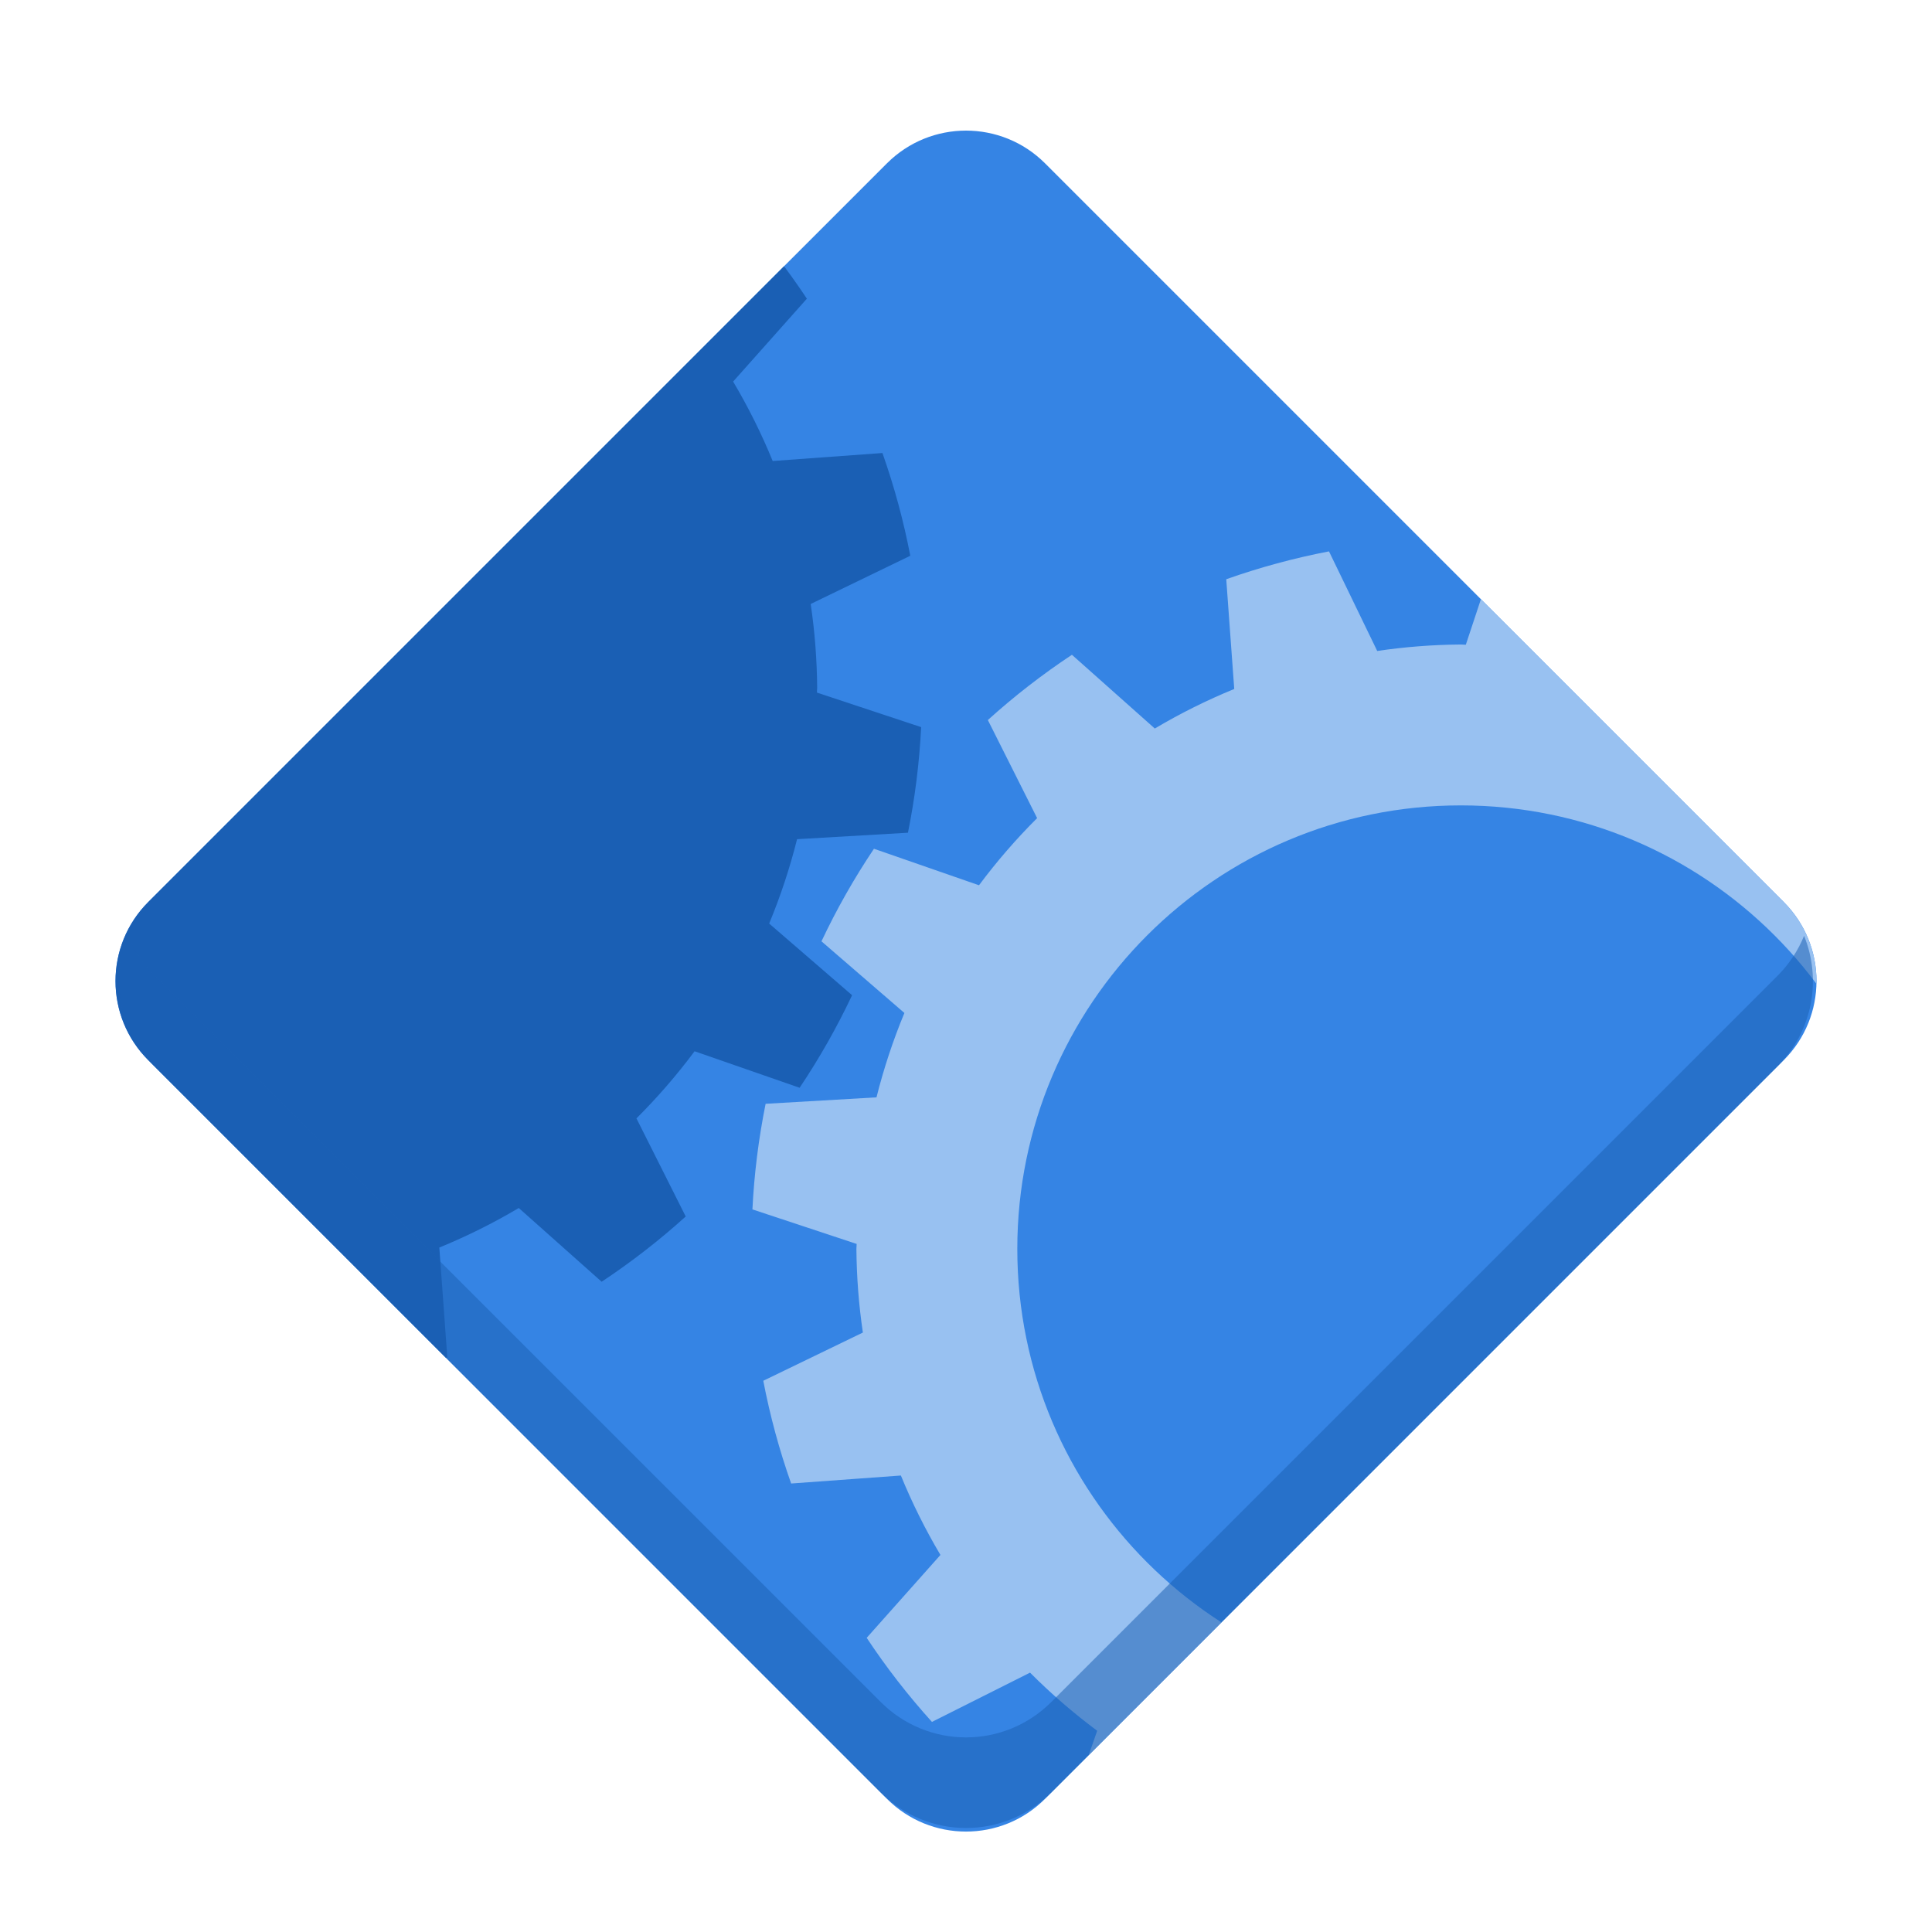
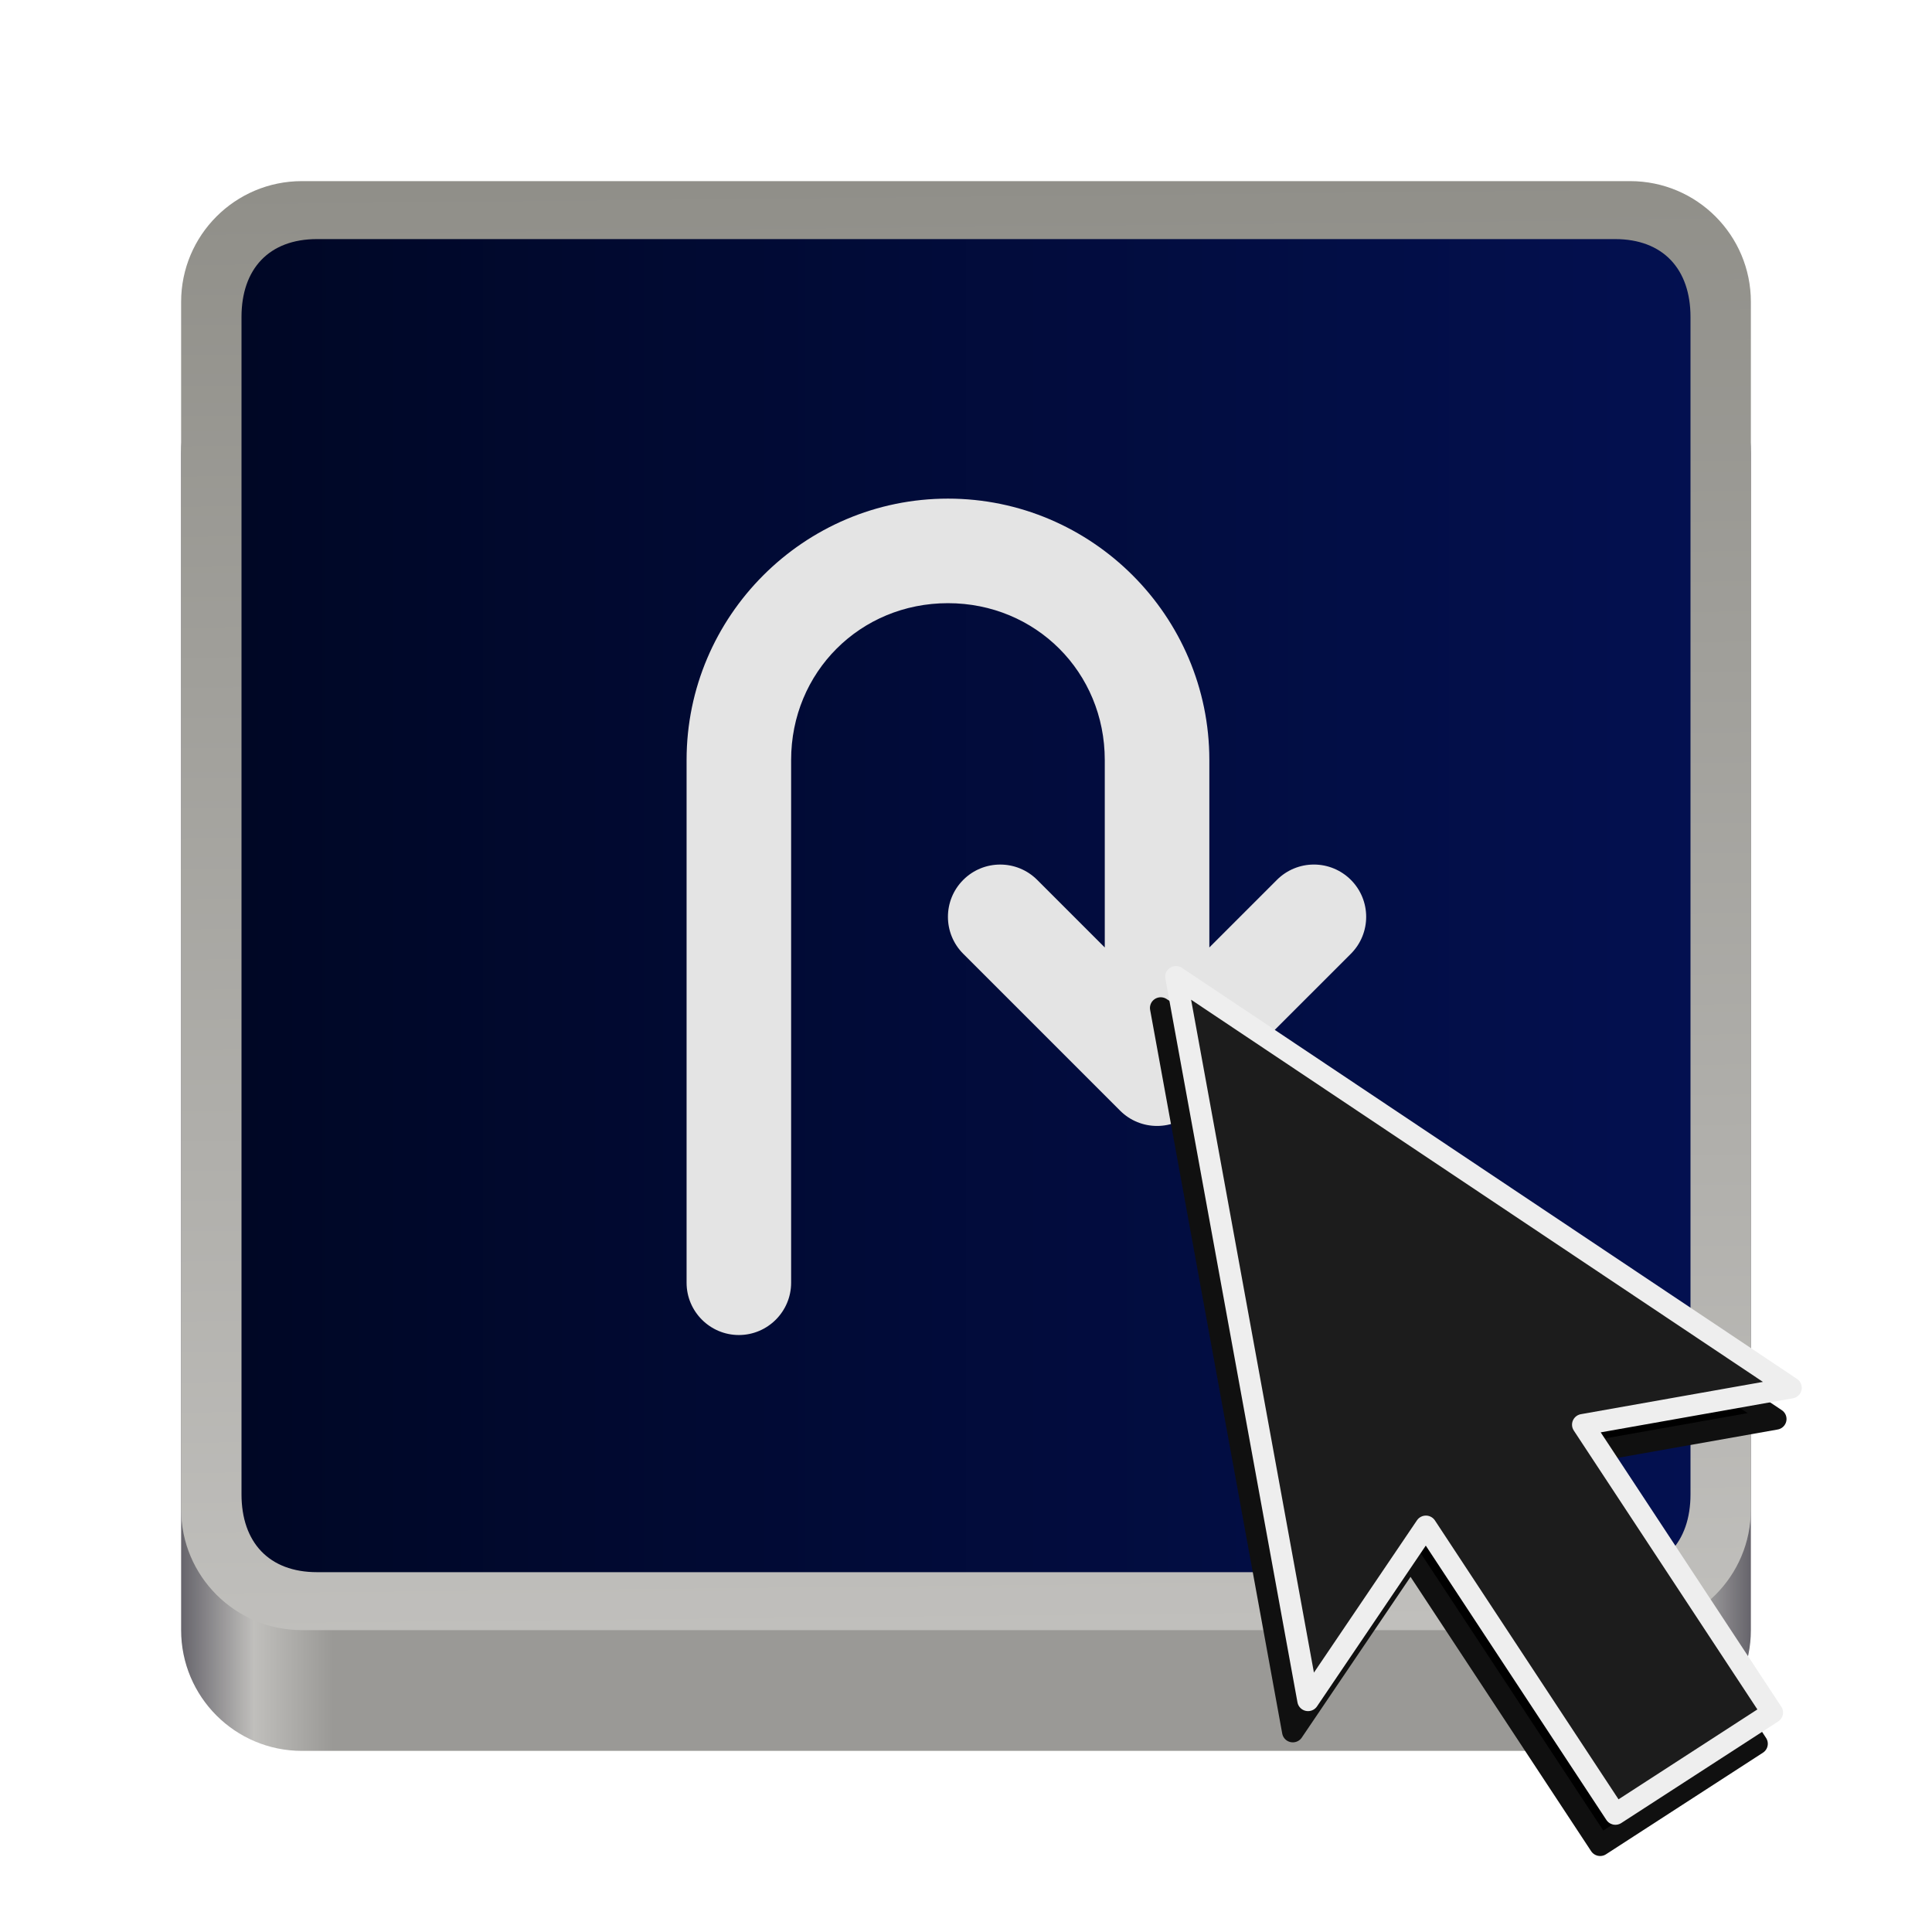
- <svg xmlns="http://www.w3.org/2000/svg" width="33.75mm" height="33.75mm" viewBox="0 0 33.75 33.75" version="1.1" id="svg974">
-   <defs id="defs968">
-     <clipPath clipPathUnits="userSpaceOnUse" id="clipPath18689">
-       <rect clip-path="none" transform="rotate(45)" ry="32" rx="32" y="123.999" x="486.037" height="362.943" width="362.943" id="rect18691" style="display:inline;opacity:1;vector-effect:none;fill:#4a86cf;fill-opacity:1;stroke:none;stroke-width:26.067;stroke-linecap:butt;stroke-linejoin:miter;stroke-miterlimit:4;stroke-dasharray:none;stroke-dashoffset:0;stroke-opacity:1;marker:none;marker-start:none;marker-mid:none;marker-end:none;paint-order:normal;enable-background:new" />
-     </clipPath>
-     <clipPath clipPathUnits="userSpaceOnUse" id="clipPath18689-3">
-       <rect clip-path="none" transform="rotate(45)" ry="32" rx="32" y="123.999" x="486.037" height="362.943" width="362.943" id="rect18691-6" style="display:inline;opacity:1;vector-effect:none;fill:#4a86cf;fill-opacity:1;stroke:none;stroke-width:26.067;stroke-linecap:butt;stroke-linejoin:miter;stroke-miterlimit:4;stroke-dasharray:none;stroke-dashoffset:0;stroke-opacity:1;marker:none;marker-start:none;marker-mid:none;marker-end:none;paint-order:normal;enable-background:new" />
-     </clipPath>
+ <svg xmlns="http://www.w3.org/2000/svg" xmlns:xlink="http://www.w3.org/1999/xlink" width="100%" height="100%" viewBox="0 0 128 128" version="1.1" xml:space="preserve" style="fill-rule:evenodd;clip-rule:evenodd;stroke-linejoin:round;stroke-miterlimit:2;" id="svg12">
+   <path d="M20,22L108,22C112.418,22 116,25.582 116,30L116,108C116,112.418 112.418,116 108,116L20,116C15.582,116 12,112.418 12,108L12,30C12,25.582 15.582,22 20,22Z" style="fill:url(#_Linear1);fill-rule:nonzero;" id="path1" />
+   <path d="m 20,12 h 88 c 4.418,0 8,3.582 8,8 v 80 c 0,4.418 -3.582,8 -8,8 H 20 c -4.418,0 -8,-3.582 -8,-8 V 20 c 0,-4.418 3.582,-8 8,-8 z" style="fill:url(#linearGradient23);fill-rule:nonzero;fill-opacity:1" id="path2" />
+   <g transform="matrix(0.96,0,0,0.96,-128.9457,14.24)" id="g4" style="fill:url(#linearGradient25)">
+     <path d="m 156.193,1.667 h 89.584 c 3.312,0 5.208,2.063 5.208,5.375 V 88.292 c 0,3.313 -1.896,5.375 -5.208,5.375 h -89.584 c -3.312,0 -5.208,-2.062 -5.208,-5.375 V 7.042 c 0,-3.312 1.896,-5.375 5.208,-5.375 z" style="fill:url(#linearGradient25);fill-rule:nonzero" id="path4" />
+   </g>
+   <defs id="defs12">
+     <linearGradient id="linearGradient24">
+       <stop style="stop-color:#000725;stop-opacity:1;" offset="0" id="stop24" />
+       <stop style="stop-color:#031050;stop-opacity:1;" offset="1" id="stop25" />
+     </linearGradient>
+     <linearGradient id="linearGradient21">
+       <stop style="stop-color:#908f89;stop-opacity:1;" offset="0" id="stop23" />
+       <stop style="stop-color:#c0bfbc;stop-opacity:1;" offset="1" id="stop22" />
+     </linearGradient>
+     <linearGradient id="_Linear1" x1="0" y1="0" x2="1" y2="0" gradientUnits="userSpaceOnUse" gradientTransform="matrix(104,0,0,104,12,64)">
+       <stop offset="0" style="stop-color:rgb(94,92,100);stop-opacity:1" id="stop5" />
+       <stop offset="0.05" style="stop-color:rgb(192,191,188);stop-opacity:1" id="stop6" />
+       <stop offset="0.1" style="stop-color:rgb(154,153,150);stop-opacity:1" id="stop7" />
+       <stop offset="0.9" style="stop-color:rgb(154,153,150);stop-opacity:1" id="stop8" />
+       <stop offset="0.95" style="stop-color:rgb(192,191,188);stop-opacity:1" id="stop9" />
+       <stop offset="1" style="stop-color:rgb(94,92,100);stop-opacity:1" id="stop10" />
+     </linearGradient>
+     <radialGradient id="_Radial2" cx="0" cy="0" r="1" gradientUnits="userSpaceOnUse" gradientTransform="matrix(0,-92,92,0,200.9851,93.66667)">
+       <stop offset="0" style="stop-color:#0a0c34;stop-opacity:1;" id="stop11" />
+       <stop offset="1" style="stop-color:#101563;stop-opacity:1;" id="stop12" />
+     </radialGradient>
+     <linearGradient xlink:href="#linearGradient21" id="linearGradient23" x1="67.723" y1="12" x2="68.715" y2="108" gradientUnits="userSpaceOnUse" />
+     <linearGradient xlink:href="#linearGradient24" id="linearGradient25" x1="150.985" y1="47.667" x2="250.985" y2="47.667" gradientUnits="userSpaceOnUse" />
  </defs>
-   <g id="layer1" transform="translate(-61.81982,-103.944)">
-     <g transform="matrix(0.2636723,0,0,0.2636723,61.81982,-529.397)" style="display:inline;stroke-width:0.25;enable-background:new" id="g1836">
-       <g transform="matrix(0.25,0,0,0.25,0,2295)" id="g18818" style="stroke-width:0.25">
-         <g style="stroke-width:0.27" transform="matrix(0.9260519,0,0,0.9260519,18.93073,50.87633)" id="g18590">
-           <g style="stroke-width:0.27" id="g18681" clip-path="url(#clipPath18689-3)">
-             <rect style="opacity:1;vector-effect:none;fill:#3584e4;fill-opacity:1;stroke:none;stroke-width:8.221;stroke-linecap:butt;stroke-linejoin:miter;stroke-miterlimit:4;stroke-dasharray:none;stroke-dashoffset:0;stroke-opacity:1;marker:none;marker-start:none;marker-mid:none;marker-end:none;paint-order:normal" id="rect18571" width="424" height="424" x="458.337" y="90.642" rx="10.092" ry="10.092" transform="matrix(0.6052817,0.6052817,-0.6052817,0.6052817,33.44063,99.07363)" clip-path="none" />
-             <circle style="opacity:1;vector-effect:none;fill:#f66151;fill-opacity:1;stroke:none;stroke-width:7.037;stroke-linecap:butt;stroke-linejoin:miter;stroke-miterlimit:4;stroke-dasharray:none;stroke-dashoffset:0;stroke-opacity:1;marker:none;marker-start:none;marker-mid:none;marker-end:none;paint-order:normal" id="path18706" cx="0" cy="0" r="0" transform="translate(0,-212)" />
-             <circle style="opacity:1;vector-effect:none;fill:#f66151;fill-opacity:1;stroke:none;stroke-width:7.037;stroke-linecap:butt;stroke-linejoin:miter;stroke-miterlimit:4;stroke-dasharray:none;stroke-dashoffset:0;stroke-opacity:1;marker:none;marker-start:none;marker-mid:none;marker-end:none;paint-order:normal" id="path18708" cx="0" cy="0" r="0" transform="translate(0,-212)" />
-             <path style="display:inline;opacity:1;vector-effect:none;fill:#98c1f1;fill-opacity:1;stroke:none;stroke-width:7.037;stroke-linecap:butt;stroke-linejoin:miter;stroke-miterlimit:4;stroke-dasharray:none;stroke-dashoffset:0;stroke-opacity:1;marker:none;marker-start:none;marker-mid:none;marker-end:none;paint-order:normal;enable-background:new" d="m 408.92,561.918 -9.886,29.829 a 172.971,172.971 0 0 0 -1.427,-0.071 172.971,172.971 0 0 0 -23.929,1.852 l -13.801,-28.501 a 203.293,203.293 0 0 0 -29.401,7.972 l 2.286,31.405 a 172.971,172.971 0 0 0 -22.732,11.319 l -23.718,-21.103 a 203.293,203.293 0 0 0 -24.059,18.674 l 14.099,28.073 a 172.971,172.971 0 0 0 -16.636,19.211 l -30.058,-10.448 a 203.293,203.293 0 0 0 -15.017,26.488 l 23.73,20.507 a 172.971,172.971 0 0 0 -7.985,24.143 l -31.73,1.849 a 203.293,203.293 0 0 0 -3.778,30.217 l 29.829,9.886 a 172.971,172.971 0 0 0 -0.071,1.427 172.971,172.971 0 0 0 1.852,23.929 l -28.501,13.801 a 203.293,203.293 0 0 0 7.972,29.401 l 31.405,-2.286 a 172.971,172.971 0 0 0 11.319,22.732 l -21.103,23.718 a 203.293,203.293 0 0 0 18.674,24.059 l 28.073,-14.099 a 172.971,172.971 0 0 0 19.211,16.636 l -10.448,30.058 a 203.293,203.293 0 0 0 26.488,15.017 l 20.507,-23.73 a 172.971,172.971 0 0 0 24.143,7.985 l 1.849,31.73 a 203.293,203.293 0 0 0 30.217,3.778 l 9.886,-29.829 a 172.971,172.971 0 0 0 1.427,0.071 172.971,172.971 0 0 0 23.929,-1.852 l 13.801,28.501 a 203.293,203.293 0 0 0 29.401,-7.972 l -2.286,-31.405 a 172.971,172.971 0 0 0 22.732,-11.319 l 23.718,21.103 A 203.293,203.293 0 0 0 532.96,916 l -14.099,-28.073 a 172.971,172.971 0 0 0 16.636,-19.211 l 30.058,10.448 a 203.293,203.293 0 0 0 15.017,-26.488 l -23.73,-20.507 a 172.971,172.971 0 0 0 7.985,-24.143 l 31.73,-1.849 a 203.293,203.293 0 0 0 3.778,-30.217 l -29.829,-9.886 a 172.971,172.971 0 0 0 0.071,-1.427 172.971,172.971 0 0 0 -1.852,-23.929 l 28.501,-13.801 a 203.293,203.293 0 0 0 -7.972,-29.401 l -31.405,2.286 a 172.971,172.971 0 0 0 -11.319,-22.732 l 21.103,-23.718 a 203.293,203.293 0 0 0 -18.674,-24.059 l -28.073,14.099 a 172.971,172.971 0 0 0 -19.211,-16.636 l 10.448,-30.058 A 203.293,203.293 0 0 0 485.636,581.681 l -20.507,23.73 a 172.971,172.971 0 0 0 -24.143,-7.985 l -1.849,-31.73 a 203.293,203.293 0 0 0 -30.217,-3.778 z M 397.607,637.722 A 126.926,126.926 0 0 1 524.532,764.647 126.926,126.926 0 0 1 397.607,891.572 126.926,126.926 0 0 1 270.682,764.647 126.926,126.926 0 0 1 397.607,637.722 Z" id="path18717-4" />
-             <path id="path18758" d="m 51.748,401.284 -9.886,29.829 c -0.476,-0.026 -0.951,-0.05 -1.427,-0.071 -8.01,0.062 -16.005,0.681 -23.929,1.852 L 2.706,404.392 c -9.986,1.918 -19.814,4.583 -29.401,7.972 l 2.286,31.405 c -7.844,3.211 -15.442,6.994 -22.732,11.319 l -23.718,-21.103 c -8.475,5.614 -16.518,11.857 -24.059,18.674 l 14.099,28.073 c -6.009,5.987 -11.569,12.408 -16.636,19.211 l -30.058,-10.448 c -5.661,8.442 -10.68,17.296 -15.017,26.488 l 23.73,20.507 c -3.25,7.841 -5.919,15.91 -7.985,24.143 l -31.73,1.849 c -2.013,9.964 -3.276,20.064 -3.778,30.217 l 29.829,9.886 c -0.026,0.476 -0.05,0.951 -0.071,1.427 0.062,8.01 0.681,16.005 1.852,23.929 l -28.501,13.801 c 1.918,9.986 4.583,19.814 7.972,29.401 l 31.405,-2.286 c 3.211,7.844 6.994,15.442 11.319,22.732 l -21.103,23.718 c 5.614,8.475 11.857,16.518 18.674,24.059 l 28.073,-14.099 c 5.987,6.009 12.408,11.569 19.211,16.636 l -10.448,30.058 c 8.442,5.661 17.296,10.68 26.488,15.017 l 20.507,-23.73 c 7.841,3.25 15.91,5.919 24.143,7.985 l 1.849,31.73 c 9.964,2.013 20.064,3.276 30.217,3.778 l 9.886,-29.829 c 0.476,0.026 0.951,0.05 1.427,0.071 8.01,-0.062 16.005,-0.681 23.929,-1.852 l 13.801,28.501 c 9.986,-1.918 19.814,-4.583 29.401,-7.972 l -2.286,-31.405 c 7.844,-3.211 15.442,-6.994 22.732,-11.319 l 23.718,21.103 c 8.475,-5.614 16.518,-11.857 24.059,-18.674 l -14.099,-28.073 c 6.009,-5.987 11.569,-12.408 16.636,-19.211 l 30.058,10.448 c 5.661,-8.442 10.68,-17.296 15.017,-26.488 l -23.73,-20.507 c 3.25,-7.841 5.919,-15.91 7.985,-24.143 l 31.73,-1.849 c 2.013,-9.964 3.276,-20.064 3.778,-30.217 l -29.829,-9.886 c 0.026,-0.476 0.05,-0.951 0.071,-1.427 -0.062,-8.01 -0.681,-16.005 -1.852,-23.929 l 28.501,-13.801 c -1.918,-9.986 -4.583,-19.814 -7.972,-29.401 l -31.405,2.286 c -3.211,-7.844 -6.994,-15.442 -11.319,-22.732 l 21.103,-23.718 c -5.614,-8.475 -11.857,-16.518 -18.674,-24.059 l -28.073,14.099 c -5.987,-6.009 -12.408,-11.569 -19.211,-16.636 l 10.448,-30.058 c -8.442,-5.661 -17.296,-10.68 -26.488,-15.017 l -20.507,23.73 c -7.841,-3.25 -15.91,-5.919 -24.143,-7.985 l -1.849,-31.73 c -9.964,-2.013 -20.064,-3.276 -30.217,-3.778 z" style="display:inline;opacity:1;vector-effect:none;fill:#1a5fb4;fill-opacity:1;stroke:none;stroke-width:7.037;stroke-linecap:butt;stroke-linejoin:miter;stroke-miterlimit:4;stroke-dasharray:none;stroke-dashoffset:0;stroke-opacity:1;marker:none;marker-start:none;marker-mid:none;marker-end:none;paint-order:normal;enable-background:new" />
-           </g>
-         </g>
-         <path style="display:inline;opacity:0.534;vector-effect:none;fill:#1a5fb4;fill-opacity:1;stroke:none;stroke-width:1.629;stroke-linecap:butt;stroke-linejoin:miter;stroke-miterlimit:4;stroke-dasharray:none;stroke-dashoffset:0;stroke-opacity:1;marker:none;marker-start:none;marker-mid:none;marker-end:none;paint-order:normal;enable-background:new" clip-path="none" d="m 8.477,2676 c -1.171,2.887 -0.583,6.308 1.766,8.656 l 48.102,48.102 c 3.134,3.134 8.179,3.134 11.312,0 l 48.102,-48.102 c 2.348,-2.348 2.937,-5.77 1.766,-8.656 -0.392,0.966 -0.98,1.871 -1.766,2.656 l -48.102,48.102 c -3.134,3.134 -8.179,3.134 -11.312,0 L 10.242,2678.656 C 9.457,2677.871 8.868,2676.965 8.477,2676 Z" transform="matrix(4,0,0,4,0,-10028)" id="rect18571-6" />
-       </g>
-       <rect y="2402" x="-1.5000001e-06" height="128" width="128" id="rect9125-7-2" style="display:inline;opacity:1;vector-effect:none;fill:none;fill-opacity:1;stroke:none;stroke-width:1.25;stroke-linecap:butt;stroke-linejoin:miter;stroke-miterlimit:4;stroke-dasharray:none;stroke-dashoffset:0;stroke-opacity:1;marker:none;marker-start:none;marker-mid:none;marker-end:none;paint-order:normal;enable-background:new" />
-     </g>
-   </g>
+   <path d="m 62.805,33.035 c -9.538,0 -17.317,7.779 -17.317,17.317 v 34.634 c 0,1.908 1.556,3.463 3.463,3.463 1.908,0 3.463,-1.556 3.463,-3.463 V 50.352 c 0,-5.818 4.573,-10.39 10.39,-10.39 5.818,0 10.39,4.573 10.39,10.39 v 12.42 l -4.478,-4.478 c -1.353,-1.353 -3.545,-1.353 -4.898,0 -1.353,1.353 -1.353,3.545 0,4.898 l 10.39,10.39 c 1.353,1.353 3.545,1.353 4.898,0 L 89.498,63.191 c 1.353,-1.353 1.353,-3.545 0,-4.898 -0.649,-0.649 -1.529,-1.015 -2.449,-1.015 -0.92,0 -1.799,0.365 -2.449,1.015 l -4.478,4.478 V 50.352 c 0,-9.538 -7.779,-17.317 -17.317,-17.317 z m 0,0" fill="#2e3436" id="path1-5" style="fill:#e4e4e4;fill-opacity:1;stroke-width:3.463" />
+   <polygon fill="#231f20" points="1283.186,1127.31 1406.142,1077.632 1314.241,850.168 1463.913,852.782 1093.483,480.855 1085.437,1005.696 1191.284,899.845 " id="polygon1-7" transform="matrix(0.09184395,-0.01793356,0.01808343,0.09108276,-32.22452,42.59164)" style="clip-rule:evenodd;fill:#000000;fill-opacity:1;fill-rule:evenodd;stroke:#101010;stroke-width:15.243;stroke-linejoin:round;stroke-miterlimit:2;stroke-dasharray:none;stroke-opacity:1" />
+   <polygon fill="#231f20" points="1406.142,1077.632 1314.241,850.168 1463.913,852.782 1093.483,480.855 1085.437,1005.696 1191.284,899.845 1283.186,1127.31 " id="polygon1-7-4" transform="matrix(0.09184395,-0.01793356,0.01808343,0.09108276,-31.21463,40.52285)" style="font-variation-settings:normal;clip-rule:evenodd;opacity:1;vector-effect:none;fill:#1c1c1c;fill-opacity:1;fill-rule:evenodd;stroke:#eeeeee;stroke-width:15.243;stroke-linecap:butt;stroke-linejoin:round;stroke-miterlimit:2;stroke-dasharray:none;stroke-dashoffset:0;stroke-opacity:1;-inkscape-stroke:none;stop-color:#000000;stop-opacity:1" />
</svg>
